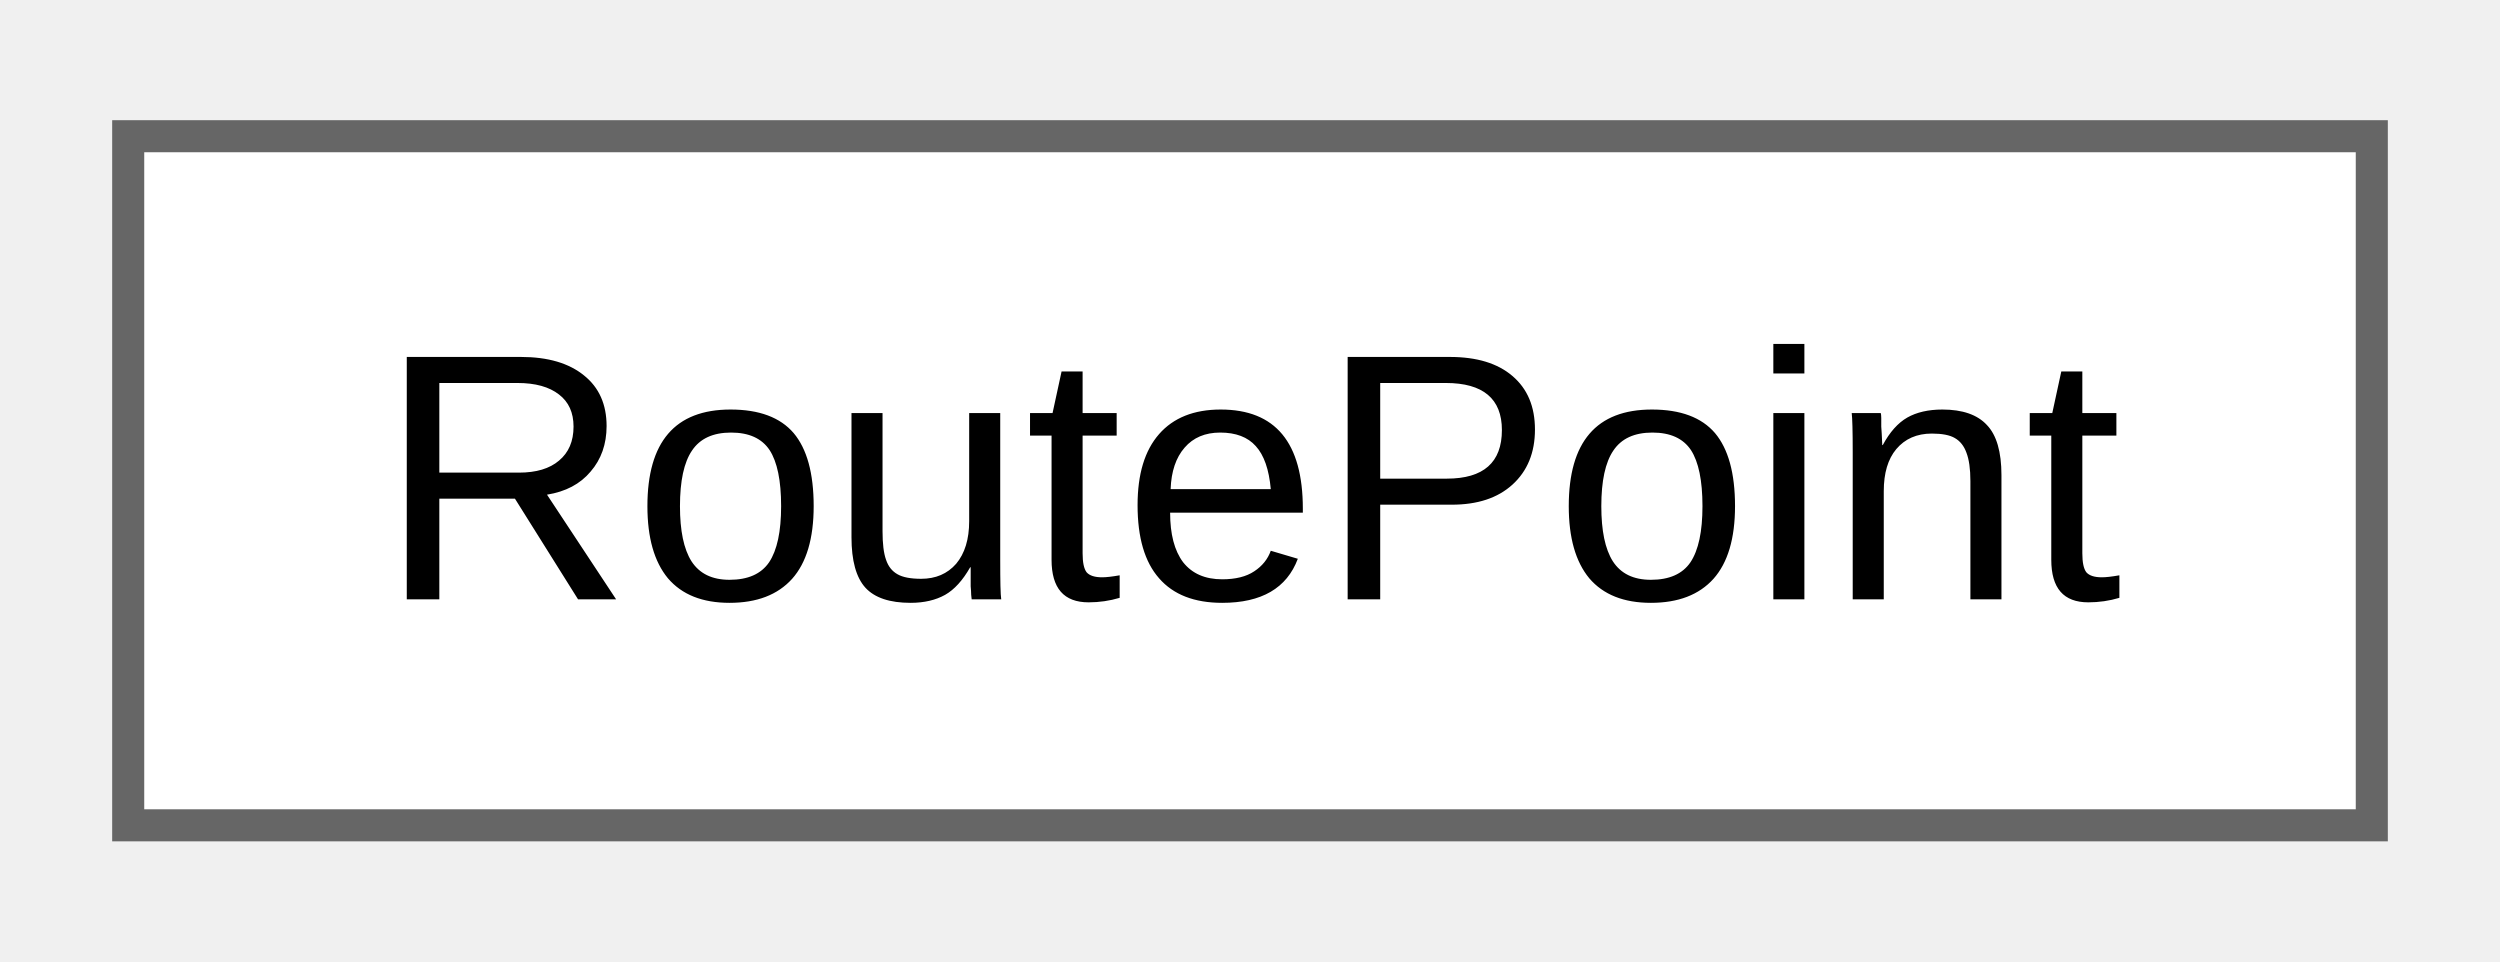
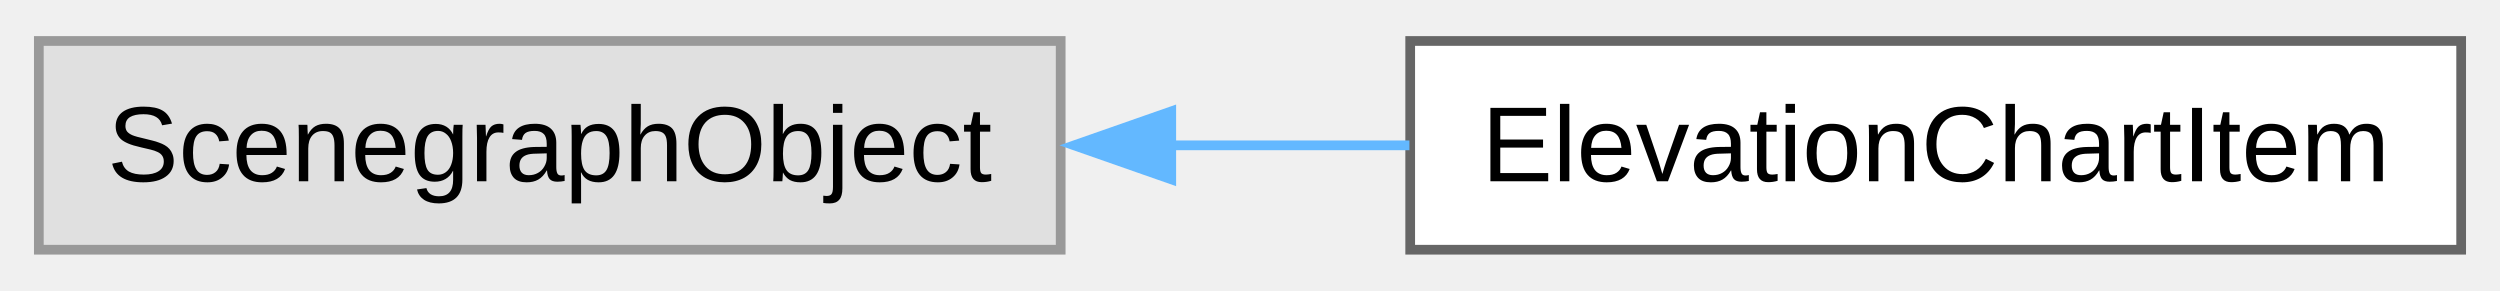
- <svg xmlns="http://www.w3.org/2000/svg" xmlns:xlink="http://www.w3.org/1999/xlink" width="78pt" height="30pt" viewBox="0.00 0.00 78.00 29.50">
+ <svg xmlns="http://www.w3.org/2000/svg" xmlns:xlink="http://www.w3.org/1999/xlink" width="258pt" height="30pt" viewBox="0.00 0.00 257.50 29.50">
  <g id="graph0" class="graph" transform="scale(1 1) rotate(0) translate(4 25.5)">
    <g id="Node000000" class="node">
      <g id="a_Node000000">
-         <a xlink:href="d1/d3b/classElevationChart_1_1RoutePoint.html" target="_top" xlink:title="Точка пути Route на карте.">
-           <polygon fill="white" stroke="#666666" points="70,-21.5 0,-21.5 0,0 70,0 70,-21.5" />
-           <text text-anchor="middle" x="35" y="-7.05" font-family="Arial" font-size="11.00">RoutePoint</text>
+         <a xlink:title=" ">
+           <polygon fill="#e0e0e0" stroke="#999999" points="105.25,-21.5 0,-21.5 0,0 105.25,0 105.25,-21.5" />
+           <text text-anchor="middle" x="52.62" y="-7.05" font-family="Arial" font-size="11.00">ScenegraphObject</text>
+         </a>
+       </g>
+     </g>
+     <g id="Node000001" class="node">
+       <g id="a_Node000001">
+         <a xlink:href="d2/d6b/classElevationChart_1_1ElevationChartItem.html" target="_top" xlink:title="Основной класс библиотеки.">
+           <polygon fill="white" stroke="#666666" points="249.5,-21.5 141.25,-21.5 141.25,0 249.5,0 249.5,-21.5" />
+           <text text-anchor="middle" x="195.38" y="-7.05" font-family="Arial" font-size="11.00">ElevationChartItem</text>
+         </a>
+       </g>
+     </g>
+     <g id="edge11_Node000000_Node000001" class="edge">
+       <g id="a_edge11_Node000000_Node000001">
+         <a xlink:title=" ">
+           <path fill="none" stroke="#63b8ff" d="M116.39,-10.75C124.66,-10.75 133.08,-10.75 141.17,-10.75" />
+           <polygon fill="#63b8ff" stroke="#63b8ff" points="116.64,-7.25 106.64,-10.75 116.64,-14.25 116.64,-7.25" />
        </a>
      </g>
    </g>
  </g>
</svg>
